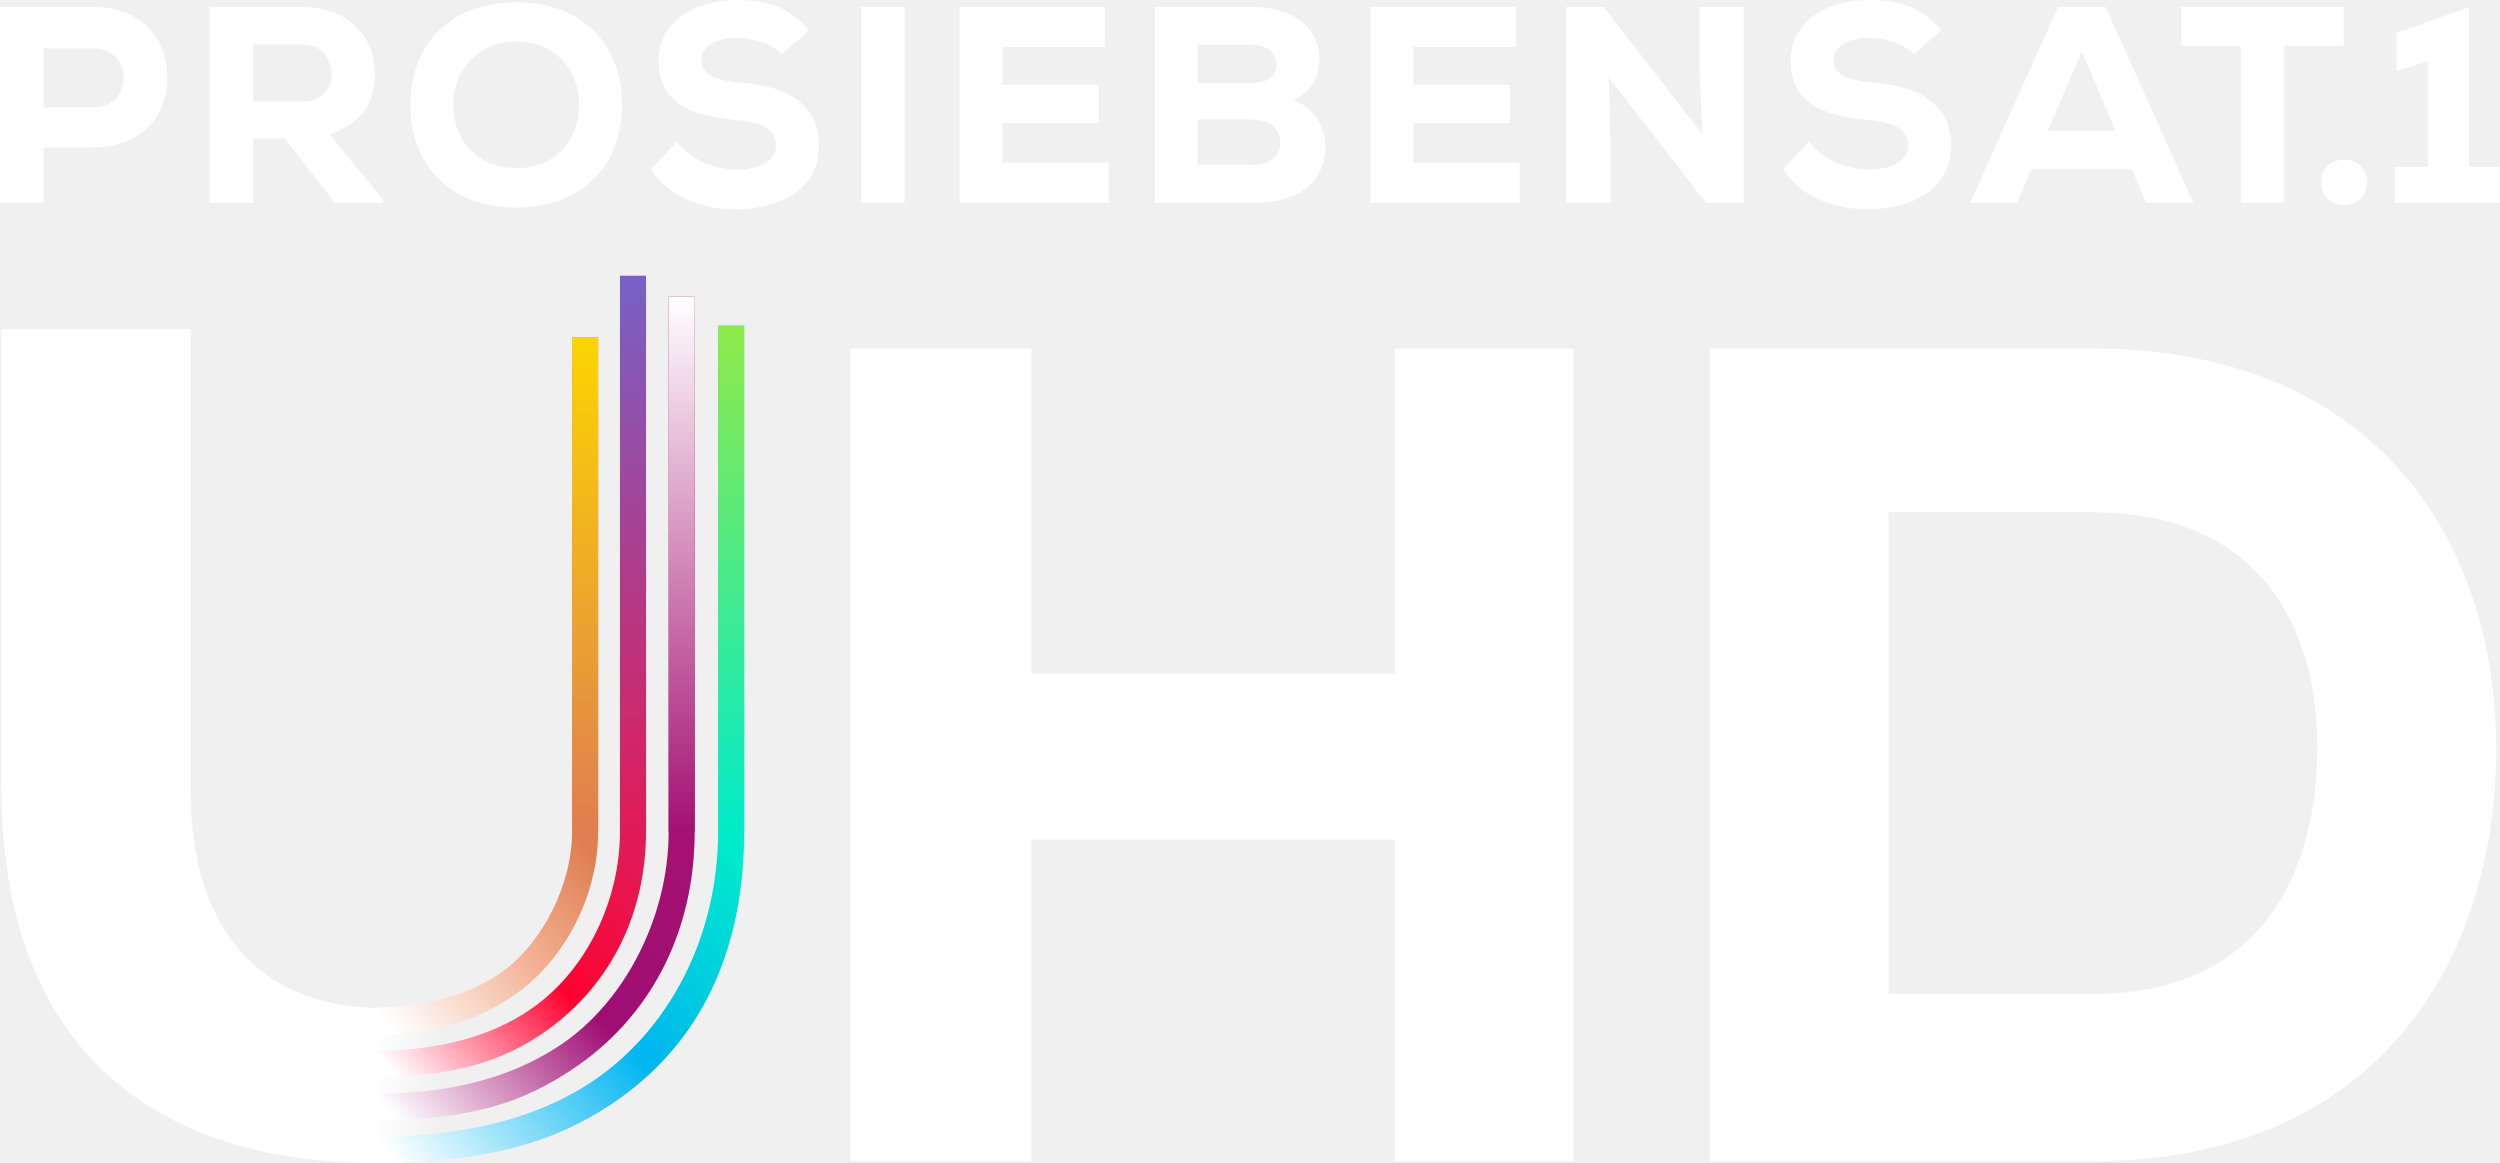
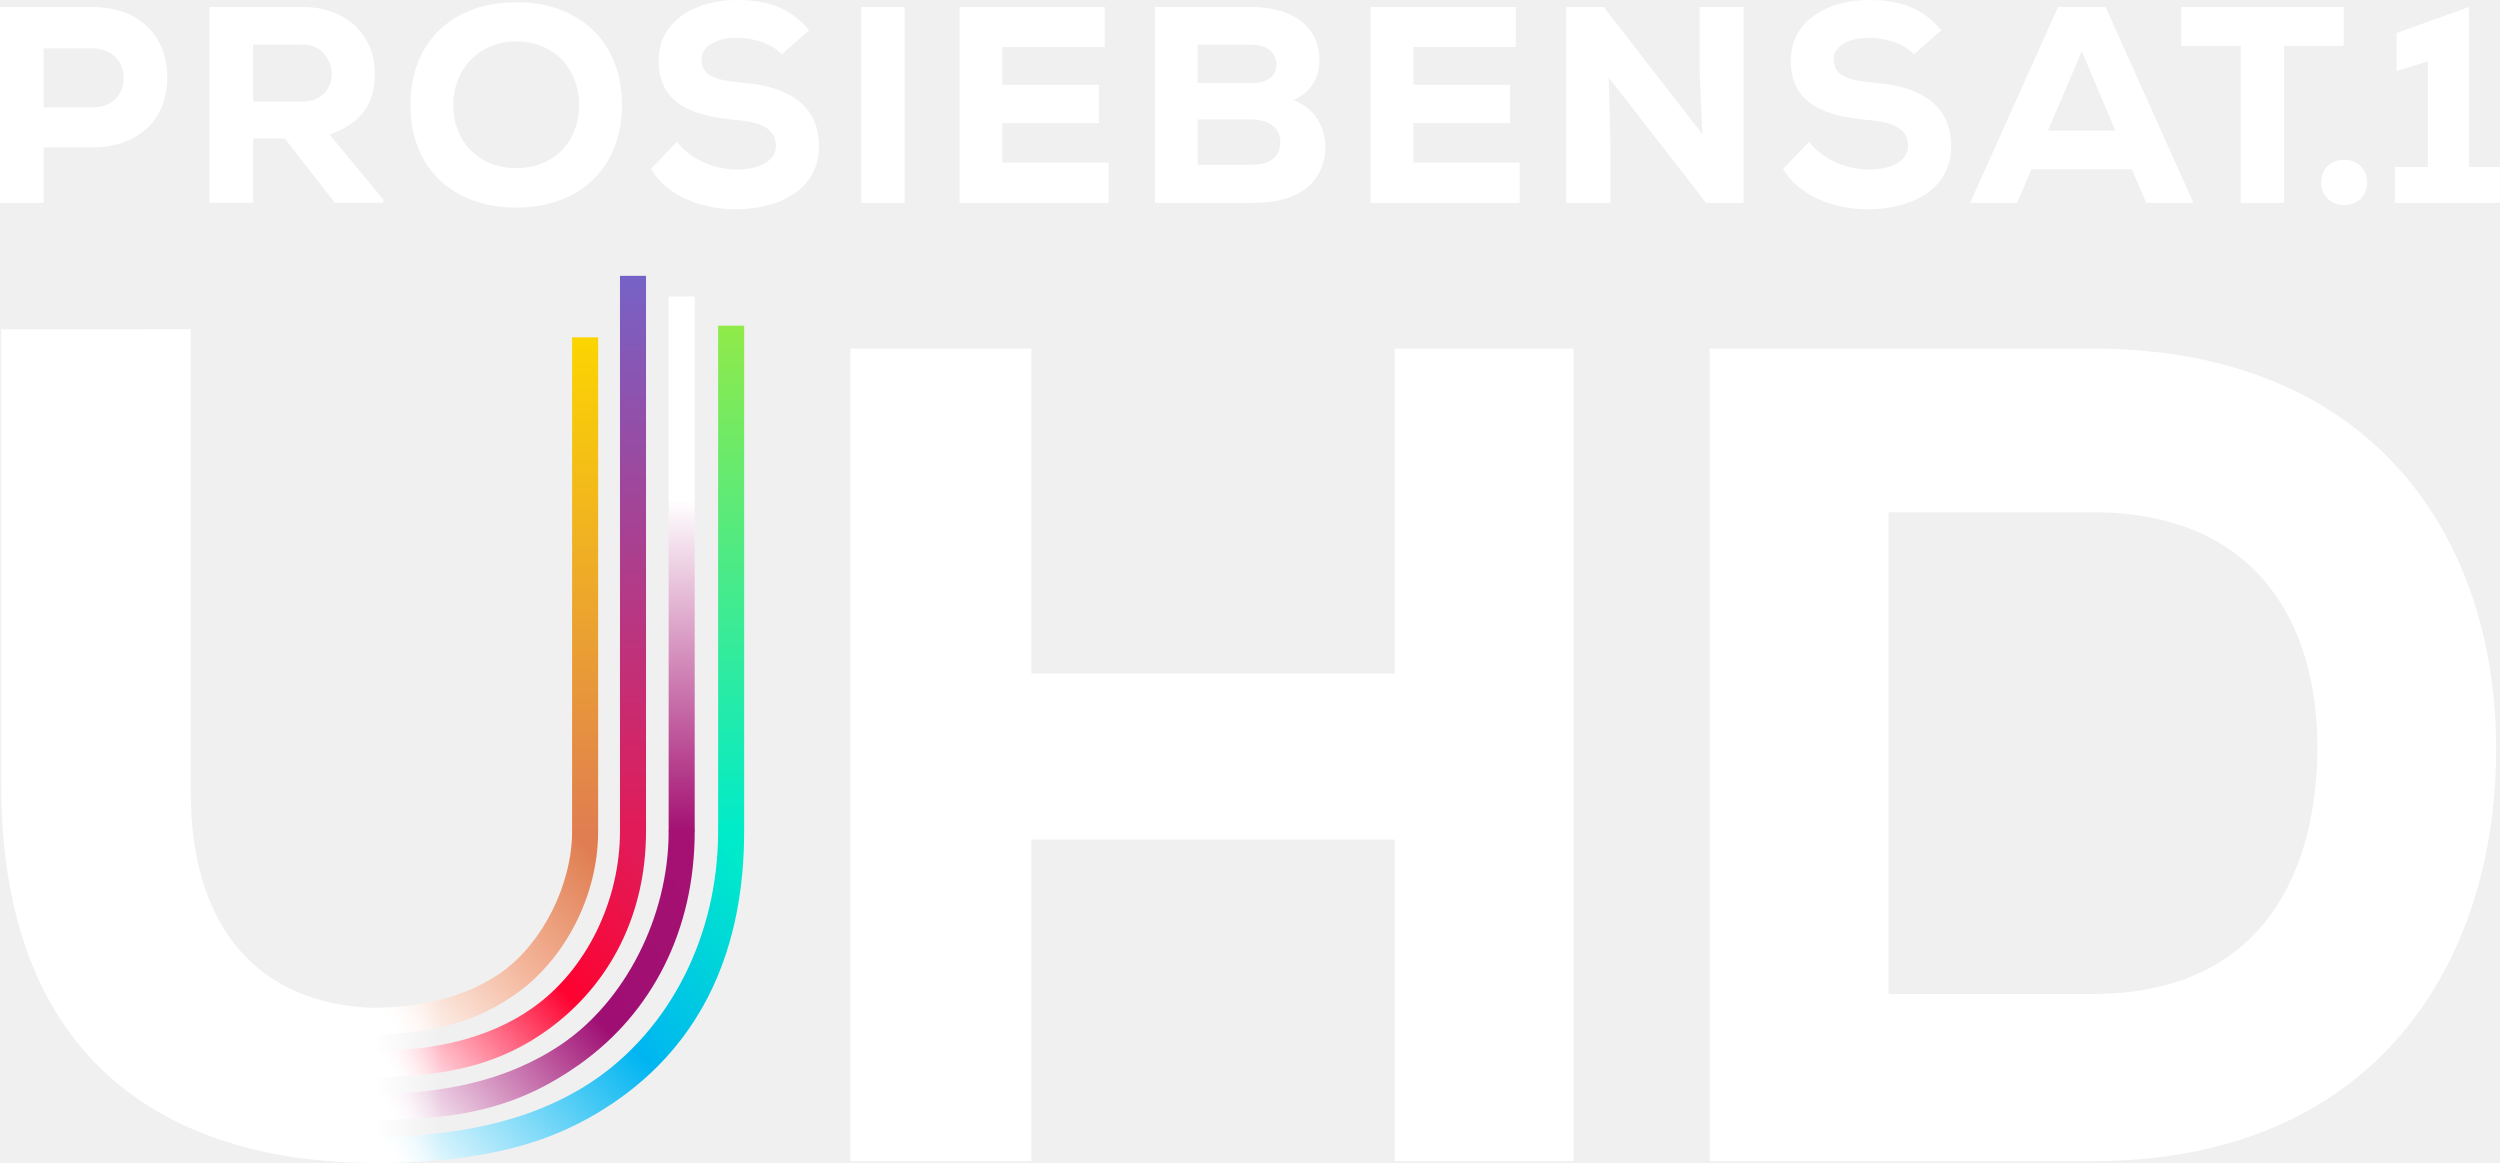
<svg xmlns="http://www.w3.org/2000/svg" width="800" height="372.14" version="1.1" viewBox="0 0 211.67 98.463">
  <defs>
    <linearGradient id="linearGradient22204" x1="119.55" x2="140.93" y1="346.12" y2="346.12" gradientTransform="matrix(.2645 0 0 .2645 .069047 -.0013344)" gradientUnits="userSpaceOnUse">
      <stop stop-color="#fff" offset="0" />
      <stop stop-color="#fff" stop-opacity="0" offset="1" />
    </linearGradient>
    <linearGradient id="linearGradient23554" x1="50.59" x2="50.59" y1="70.424" y2="28.574" gradientTransform="matrix(.99968 0 0 .99968 .069047 -.00072468)" gradientUnits="userSpaceOnUse">
      <stop stop-color="#e07e51" offset="0" />
      <stop stop-color="#fbd501" offset="1" />
    </linearGradient>
    <linearGradient id="linearGradient23600" x1="54.674" x2="54.647" y1="70.424" y2="23.363" gradientTransform="matrix(.99968 0 0 .99968 .041398 -.00072468)" gradientUnits="userSpaceOnUse">
      <stop stop-color="#e11b57" offset="0" />
      <stop stop-color="#7662c6" offset="1" />
    </linearGradient>
-     <linearGradient id="linearGradient23608" x1="58.829" x2="58.829" y1="70.424" y2="25.108" gradientTransform="matrix(.99968 0 0 .99968 .0091225 -.00072468)" gradientUnits="userSpaceOnUse">
+     <linearGradient id="linearGradient23608" x1="58.829" x2="58.829" y1="70.424" y2="42.373" gradientTransform="matrix(.99968 0 0 .99968 .0091225 -.00072468)" gradientUnits="userSpaceOnUse">
      <stop stop-color="#a41172" offset="0" />
      <stop stop-color="#fff" offset="1" />
    </linearGradient>
    <linearGradient id="linearGradient23692" x1="62.966" x2="62.966" y1="70.424" y2="27.584" gradientTransform="matrix(.99968 0 0 .99968 .06109 -.00072468)" gradientUnits="userSpaceOnUse">
      <stop stop-color="#00ebca" offset="0" />
      <stop stop-color="#90ea49" offset="1" />
    </linearGradient>
    <linearGradient id="linearGradient23814" x1="31.632" x2="60.753" y1="96.277" y2="70.42" gradientTransform="matrix(.99968 0 0 .99968 .069047 -.00072468)" gradientUnits="userSpaceOnUse">
      <stop stop-color="#fff" offset="0" />
      <stop stop-color="#00b5f1" offset=".55" />
      <stop stop-color="#00ebca" offset="1" />
    </linearGradient>
    <linearGradient id="linearGradient26762" x1="31.632" x2="56.563" y1="92.641" y2="70.424" gradientTransform="matrix(.99968 0 0 .99968 .069047 -.00072468)" gradientUnits="userSpaceOnUse">
      <stop stop-color="#fff" offset="0" />
      <stop stop-color="#9f0e73" offset=".55" />
      <stop stop-color="#a41172" offset="1" />
    </linearGradient>
    <linearGradient id="linearGradient27726" x1="31.632" x2="48.384" y1="85.363" y2="70.424" gradientTransform="matrix(.99968 0 0 .99968 .069047 -.00072468)" gradientUnits="userSpaceOnUse">
      <stop stop-color="#fff" offset="0" />
      <stop stop-color="#f3b296" offset=".55" />
      <stop stop-color="#e07e51" offset="1" />
    </linearGradient>
    <linearGradient id="linearGradient27734" x1="31.632" x2="52.468" y1="88.999" y2="70.424" gradientTransform="matrix(.99968 0 0 .99968 .069047 -.00072468)" gradientUnits="userSpaceOnUse">
      <stop stop-color="#fff" offset="0" />
      <stop stop-color="#fe0230" offset=".55" />
      <stop stop-color="#e11b57" offset="1" />
    </linearGradient>
  </defs>
-   <path d="m37.344 84.635c-1.713 0.446-3.602 0.683-5.653 0.708-2.984 4.533-2.889 8.742-5.29e-4 13.12 2.042 0 3.917-0.081 5.654-0.242z" color="#000000" fill="url(#linearGradient22204)" stroke-width=".149" style="-inkscape-stroke:none" />
-   <path d="m48.437 28.564v41.836c0 4.48-2.493 9.471-6.012 11.945-2.758 1.938-6.381 2.935-10.734 2.989l-6.5e-5 2.227c5.202 0 8.92-1.188 12.151-3.526 3.921-2.837 6.801-8.109 6.801-13.635v-41.837z" color="#000000" fill="url(#linearGradient27726)" stroke-width=".149" style="-inkscape-stroke:none" />
-   <path d="m52.492 23.355v47.045c0 5.746-2.752 11.71-7.5 15.007-3.543 2.461-8.132 3.563-13.303 3.563v2.219c6.23 0 10.76-1.133 14.753-4.046 5.336-3.893 8.255-9.873 8.255-16.741v-47.045z" color="#000000" fill="url(#linearGradient27734)" stroke-width=".149" style="-inkscape-stroke:none" />
-   <path d="m56.613 25.099v45.301c0 7.247-3.716 14.404-9.091 18.028-4.759 3.208-10.342 4.182-15.832 4.182v2.219c7.685 0 12.409-1.217 17.294-4.652 6.294-4.426 9.835-11.501 9.835-19.776v-45.302z" color="#000000" fill="url(#linearGradient26762)" stroke-width=".149" style="-inkscape-stroke:none" />
-   <path d="m60.801 27.575v42.82c0 8.849-4.1 16.787-10.651 21.167-5.361 3.584-12.059 4.683-18.459 4.683v2.219c9.277 0 15.117-1.665 20.072-4.973 7.854-5.243 11.244-13.365 11.244-23.096v-42.82z" color="#000000" fill="url(#linearGradient23814)" stroke-width=".149" style="-inkscape-stroke:none" />
+   <path d="m48.437 70.4c0 4.48-2.493 9.471-6.012 11.945-2.758 1.938-6.381 2.935-10.734 2.989l-6.5e-5 2.227c5.202 0 8.92-1.188 12.151-3.526 3.921-2.837 6.801-8.109 6.801-13.635-0.955-3.363-1.145-3.346-2.206-1e-4z" color="#000000" fill="url(#linearGradient27726)" stroke-width=".149" style="-inkscape-stroke:none" />
+   <path d="m52.492 70.4c0 5.746-2.752 11.71-7.5 15.007-3.543 2.461-8.132 3.563-13.303 3.563v2.219c6.23 0 10.76-1.133 14.753-4.046 5.336-3.893 8.255-9.873 8.255-16.741-0.852-3.446-1.091-3.519-2.205-1e-3z" color="#000000" fill="url(#linearGradient27734)" stroke-width=".149" style="-inkscape-stroke:none" />
+   <path d="m56.613 70.4c0 7.247-3.716 14.404-9.091 18.028-4.759 3.208-10.342 4.182-15.832 4.182v2.219c7.685 0 12.409-1.217 17.294-4.652 6.294-4.426 9.835-11.501 9.835-19.776-1.01-4.47-1.215-4.543-2.205-6e-4z" color="#000000" fill="url(#linearGradient26762)" stroke-width=".149" style="-inkscape-stroke:none" />
+   <path d="m60.801 70.395c0 8.849-4.1 16.787-10.651 21.167-5.361 3.584-12.059 4.683-18.459 4.683v2.219c9.277 0 15.117-1.665 20.072-4.973 7.854-5.243 11.244-13.365 11.244-23.096-1.026-3.624-1.092-3.676-2.206 3e-4z" color="#000000" fill="url(#linearGradient23814)" stroke-width=".149" style="-inkscape-stroke:none" />
  <g fill="#fff" stroke-width="2.457">
-     <path d="m133.23 98.315v-68.805h-15.137v27.522h-30.766v-27.522h-15.334v68.805h15.334v-27.227h30.766v27.227z" style="white-space:pre" />
+     <path d="m133.23 98.315v-68.805h-15.137v27.522h-30.766v-27.522h-15.334v68.805h15.334v-27.227h30.766v27.227z" fill="#fff" style="white-space:pre" />
    <path d="m144.76 29.511v68.805h32.378c24.082 0 34.206-16.906 34.206-34.894 0-17.987-10.517-33.911-34.206-33.911zm15.137 13.859h17.241c14.351 0 19.069 9.928 19.069 19.855 0 9.928-4.128 20.936-19.069 20.936h-17.241z" style="white-space:pre" />
  </g>
  <g transform="translate(0 -3.9707e-5)" fill="#fff" stroke-width=".592">
    <path d="m202.77 17.174h8.883v-3.032h-2.606v-13.55l-6.136 2.203v3.222l2.653-0.829v8.954h-2.795z" style="white-space:pre" />
    <path d="m196.53 15.445c0 2.558 3.885 2.558 3.885 0s-3.885-2.558-3.885 0z" style="white-space:pre" />
    <path d="m189.72 17.174h3.672v-13.29h5.046v-3.293h-13.763v3.293h5.046z" style="white-space:pre" />
    <path d="m181.71 17.174h4.003l-7.438-16.582h-4.027l-7.438 16.582h3.98l1.208-2.843h8.504zm-2.606-6.112h-5.709l2.866-6.728z" style="white-space:pre" />
    <path d="m164.37 2.558c-1.706-1.99-3.624-2.558-6.183-2.558-3.411 0-6.538 1.753-6.562 5.046-0.047 3.909 3.08 4.785 6.586 5.117 2.251 0.19 3.364 0.829 3.34 2.227 0 1.185-1.35 1.966-3.317 1.966-1.682 0-3.79-0.711-5.069-2.345l-2.203 2.298c1.398 2.321 4.383 3.435 7.249 3.411 3.577-0.024 6.988-1.635 6.988-5.33 0-3.838-3.103-5.093-6.372-5.377-2.132-0.19-3.577-0.474-3.577-1.99 0-1.137 1.327-1.824 2.961-1.824 1.303 0 2.914 0.426 3.838 1.398z" style="white-space:pre" />
    <path d="m135.78 0.592h-3.174v16.582h3.743v-5.164l-0.142-5.449 8.244 10.613h3.174v-16.582h-3.719v5.567l0.237 5.212z" style="white-space:pre" />
    <path d="m128.67 13.763h-9.002v-3.34h8.173v-3.245h-8.173v-3.198h8.67v-3.388h-12.295v16.582h12.626z" style="white-space:pre" />
    <path d="m101.41 10.115h4.501c1.635 0 2.487 0.782 2.487 1.942 0 1.161-0.782 1.895-2.44 1.895h-4.548zm0-6.325h4.548c1.398 0 2.108 0.711 2.108 1.682 0 0.971-0.711 1.563-2.156 1.563h-4.501zm-3.624-3.198v16.582h8.315c3.317 0 5.543-1.208 6.041-3.885 0.355-1.919-0.521-4.051-2.63-4.809 1.587-0.734 2.203-2.014 2.203-3.388 0-3.08-2.606-4.501-5.756-4.501z" style="white-space:pre" />
    <path d="m93.868 13.763h-9.002v-3.34h8.173v-3.245h-8.173v-3.198h8.67v-3.388h-12.295v16.582h12.626z" style="white-space:pre" />
    <path d="m76.591 17.174v-16.582h-3.672v16.582z" style="white-space:pre" />
    <path d="m68.514 2.558c-1.706-1.99-3.624-2.558-6.183-2.558-3.411 0-6.538 1.753-6.562 5.046-0.047 3.909 3.08 4.785 6.586 5.117 2.251 0.19 3.364 0.829 3.34 2.227 0 1.185-1.35 1.966-3.317 1.966-1.682 0-3.79-0.711-5.069-2.345l-2.203 2.298c1.398 2.321 4.383 3.435 7.249 3.411 3.577-0.024 6.988-1.635 6.988-5.33 0-3.838-3.103-5.093-6.372-5.377-2.132-0.19-3.577-0.474-3.577-1.99 0-1.137 1.327-1.824 2.961-1.824 1.303 0 2.914 0.426 3.838 1.398z" style="white-space:pre" />
    <path d="m52.659 8.883c0-5.401-3.648-8.694-8.954-8.694s-8.954 3.293-8.954 8.694 3.648 8.694 8.954 8.694 8.954-3.293 8.954-8.694zm-3.624 0c0 3.08-2.108 5.354-5.33 5.354-3.151 0-5.33-2.251-5.33-5.354 0-3.009 2.179-5.377 5.33-5.377 3.222 0 5.33 2.345 5.33 5.377z" style="white-space:pre" />
    <path d="m32.449 16.89-4.548-5.496c3.174-1.137 3.814-3.056 3.838-5.212 0-2.914-2.132-5.591-6.136-5.591h-7.865v16.582h3.696v-5.449h2.677l4.24 5.449h4.098zm-6.846-13.124c1.729 0 2.464 1.374 2.487 2.511 0 1.042-0.734 2.321-2.44 2.321h-4.217v-4.833z" style="white-space:pre" />
    <path d="m3.696 4.098h4.122c1.753 0 2.653 1.185 2.653 2.511s-0.876 2.487-2.653 2.487h-4.122zm4.122 8.386c4.217-0.047 6.349-2.63 6.349-5.946 0-3.198-2.108-5.946-6.349-5.946h-7.817v16.582h3.696v-4.69z" style="white-space:pre" />
  </g>
  <path d="m0.102 27.876v38.532c0 24.939 15.879 32.055 31.588 32.055l1.3e-4 -13.129c-9.696-0.265-15.539-6.702-15.539-18.232v-39.227z" fill="#fff" stroke-width="2.464" style="white-space:pre" />
  <path d="m48.437 28.564v41.836h2.206v-41.837z" color="#000000" fill="url(#linearGradient23554)" stroke-width=".149" style="-inkscape-stroke:none" />
  <path d="m52.492 23.355v47.045h2.206v-47.045z" color="#000000" fill="url(#linearGradient23600)" stroke-width=".149" style="-inkscape-stroke:none" />
  <path d="m56.613 25.099v45.301h2.206v-45.302z" color="#000000" fill="url(#linearGradient23608)" stroke-width=".149" style="-inkscape-stroke:none" />
  <path d="m60.801 27.575v42.825h2.206v-42.826z" color="#000000" fill="url(#linearGradient23692)" stroke-width=".149" style="-inkscape-stroke:none" />
+   <path d="m37.344 84.635c-1.713 0.446-3.602 0.683-5.653 0.708-2.984 4.533-2.889 8.742-5.29e-4 13.12 2.042 0 3.917-0.081 5.654-0.242z" color="#000000" fill="url(#linearGradient22204)" stroke-width=".149" style="-inkscape-stroke:none" />
</svg>
